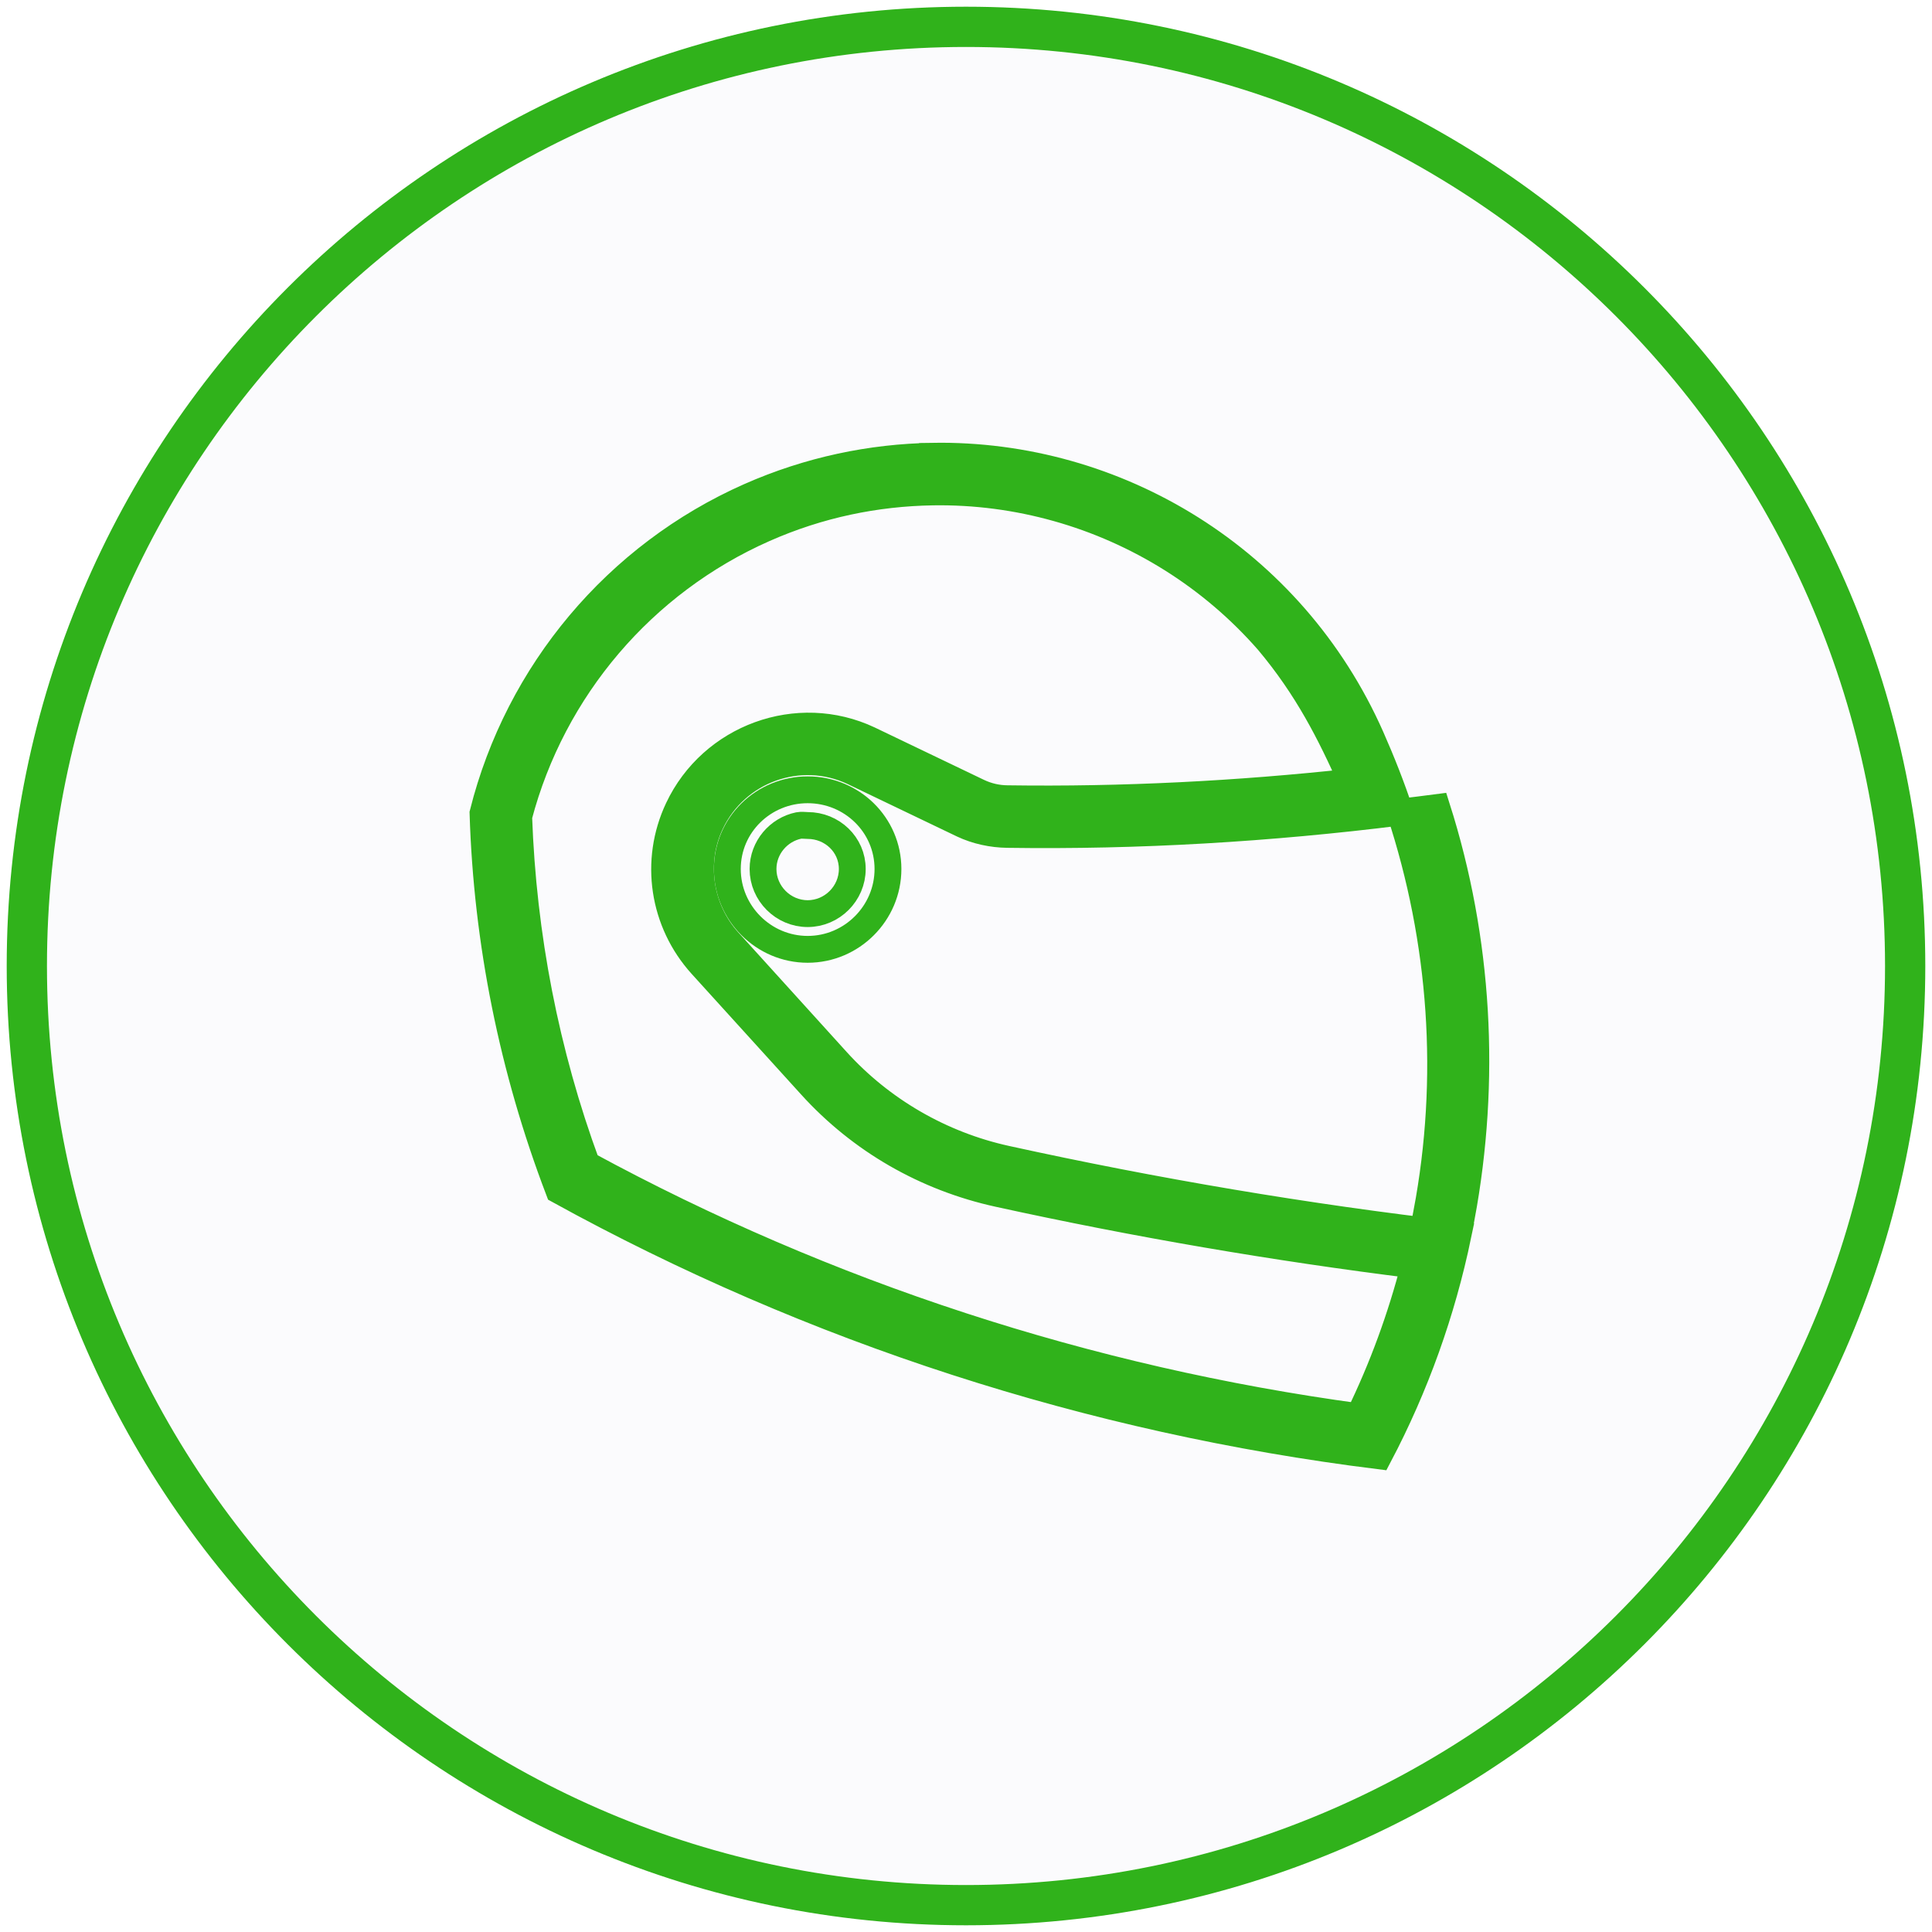
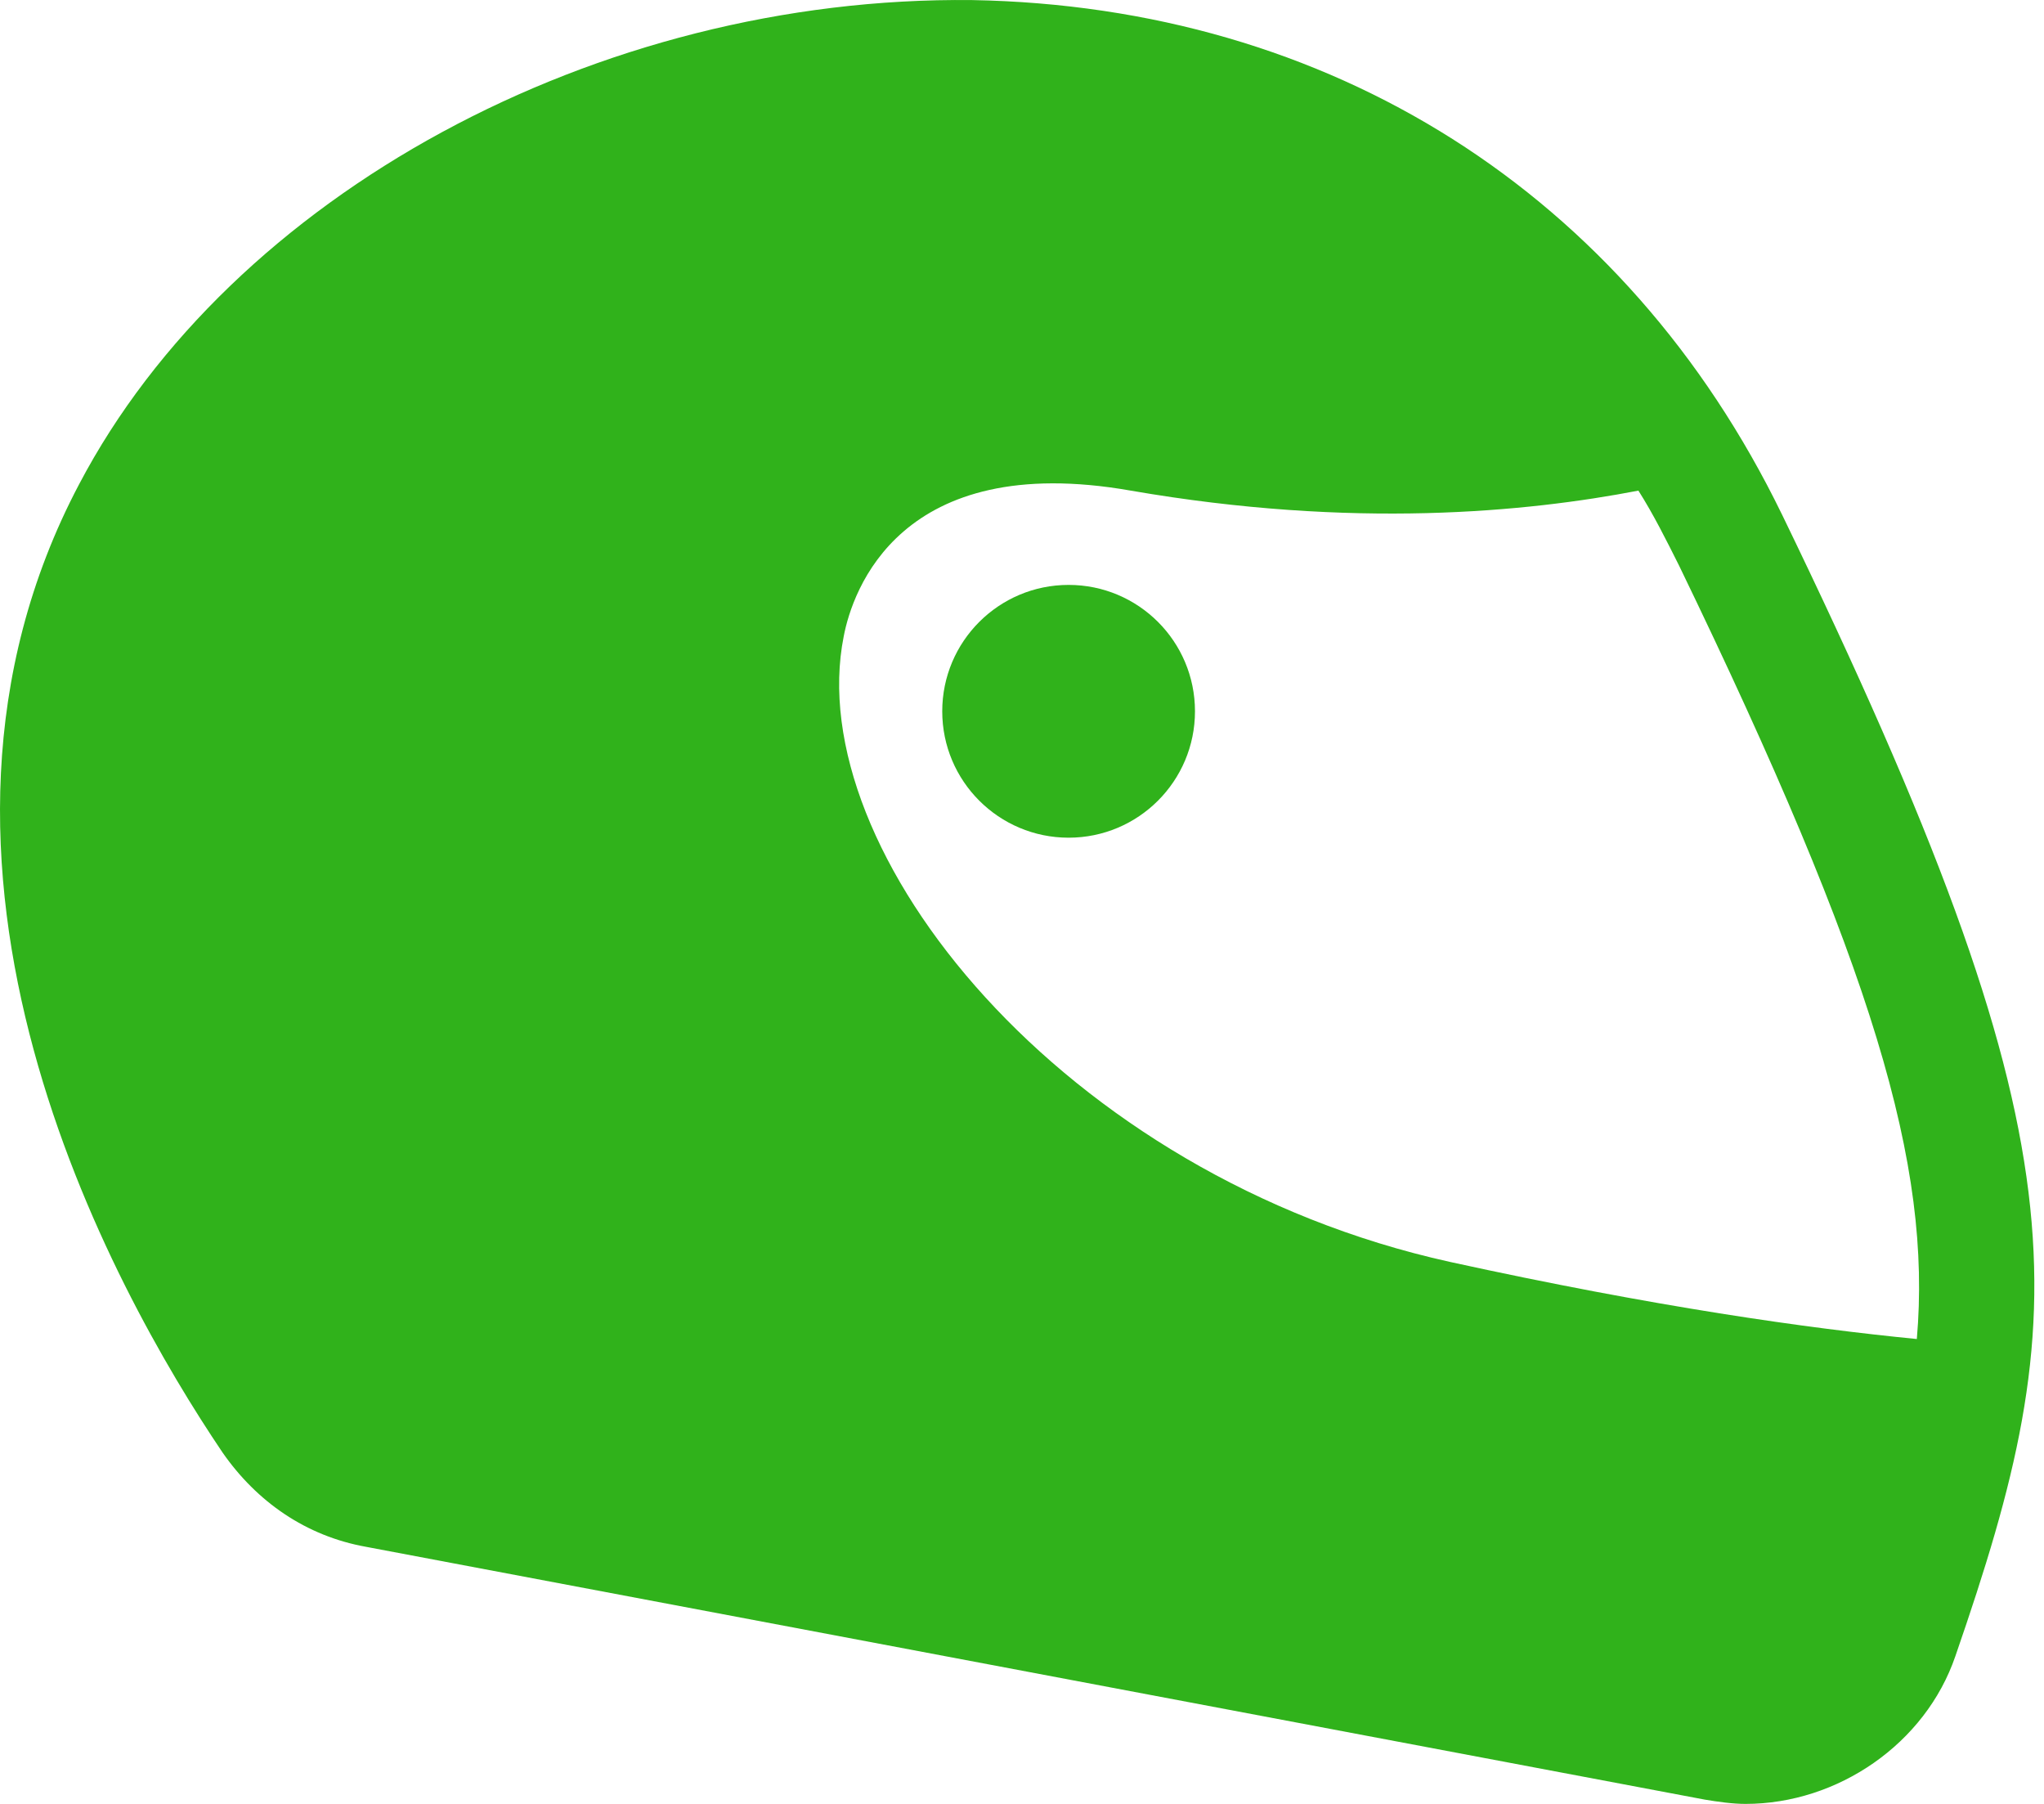
- <svg xmlns="http://www.w3.org/2000/svg" width="72" height="72" viewBox="0 0 72 72" fill="none">
-   <circle cx="36" cy="36" r="35" fill="#FBFBFD" stroke="#30B21B" stroke-width="1.5" />
-   <path d="M30.099 29.433C28.455 29.433 27.106 30.738 27.106 32.385C27.106 34.031 28.455 35.379 30.099 35.379C31.745 35.38 33.092 34.031 33.092 32.385C33.092 30.739 31.745 29.433 30.099 29.433ZM29.766 30.764C29.874 30.742 29.985 30.764 30.099 30.764C31.009 30.764 31.762 31.474 31.762 32.385C31.762 33.297 31.009 34.048 30.099 34.048C29.189 34.048 28.436 33.297 28.436 32.385C28.436 31.588 29.015 30.918 29.766 30.764H29.766Z" fill="#FBFBFD" stroke="#30B21B" />
-   <path d="M34.755 17.003C32.473 17.04 30.156 17.518 27.937 18.499C22.986 20.689 19.319 25.058 18 30.306C18.148 35.113 19.112 39.865 20.827 44.359C30.299 49.574 40.655 52.918 51.384 54.253C52.751 51.657 53.739 48.894 54.336 46.022C48.674 45.367 43.066 44.416 37.499 43.195C35.068 42.661 32.85 41.38 31.179 39.536L27.147 35.087C26.064 33.893 25.794 32.138 26.482 30.68C27.422 28.686 29.81 27.827 31.803 28.768L35.878 30.722C36.393 30.965 36.973 31.088 37.541 31.096C42.428 31.167 47.325 30.871 52.175 30.265C51.866 29.325 51.496 28.39 51.094 27.48C48.15 20.824 41.601 16.891 34.755 17.002L34.755 17.003ZM52.175 30.265C53.754 35.072 54.116 40.185 53.173 45.19C53.613 45.244 54.02 45.304 54.462 45.356C55.405 40.274 55.114 35.025 53.547 30.099C53.092 30.161 52.631 30.208 52.175 30.265L52.175 30.265ZM34.755 18.333C36.337 18.307 37.904 18.515 39.407 18.938C40.91 19.36 42.348 19.998 43.674 20.83C45 21.663 46.214 22.692 47.266 23.896C48.719 25.627 49.575 27.316 50.387 29.142C46.133 29.606 41.821 29.827 37.54 29.766C37.161 29.762 36.804 29.679 36.46 29.517L32.385 27.563C29.727 26.309 26.529 27.482 25.276 30.14C24.358 32.085 24.706 34.368 26.149 35.961L30.224 40.451C32.081 42.5 34.507 43.891 37.208 44.483C42.333 45.607 47.508 46.496 52.715 47.144C52.211 49.094 51.521 50.987 50.636 52.798C40.563 51.432 30.8 48.253 21.866 43.402C20.333 39.241 19.487 34.863 19.33 30.431C20.587 25.657 23.959 21.702 28.477 19.705C30.527 18.798 32.646 18.368 34.755 18.333L34.755 18.333Z" fill="#30B21B" stroke="#30B21B" />
+ <svg xmlns="http://www.w3.org/2000/svg" width="51" height="45" viewBox="0 0 51 45" fill="none">
+   <path d="M44.459 12.828C40.558 4.811 33.183 0.162 24.259 0.002C14.906 -0.105 5.767 4.865 1.974 12.08C-3.05 21.592 2.775 32.12 5.554 36.236C6.409 37.465 7.638 38.32 9.135 38.587L42.536 44.893C42.857 44.947 43.231 45 43.552 45C45.85 45 48.041 43.503 48.789 41.313C51.782 32.655 52.102 28.594 44.46 12.829L44.459 12.828ZM47.826 33.403C45.101 33.136 41.306 32.602 36.176 31.479C26.503 29.342 19.982 21.218 21.052 15.873C21.266 14.751 22.442 11.224 28.214 12.239C33.772 13.201 38.1 12.774 40.88 12.239C41.254 12.828 41.574 13.469 41.895 14.11C46.758 24.157 48.201 29.073 47.827 33.402L47.826 33.403Z" fill="#30B21B" />
+   <path d="M29.816 17.744C29.816 19.485 28.405 20.897 26.663 20.897C24.922 20.897 23.51 19.485 23.51 17.744C23.51 16.002 24.922 14.591 26.663 14.591C28.405 14.591 29.816 16.002 29.816 17.744Z" fill="#30B21B" />
</svg>
